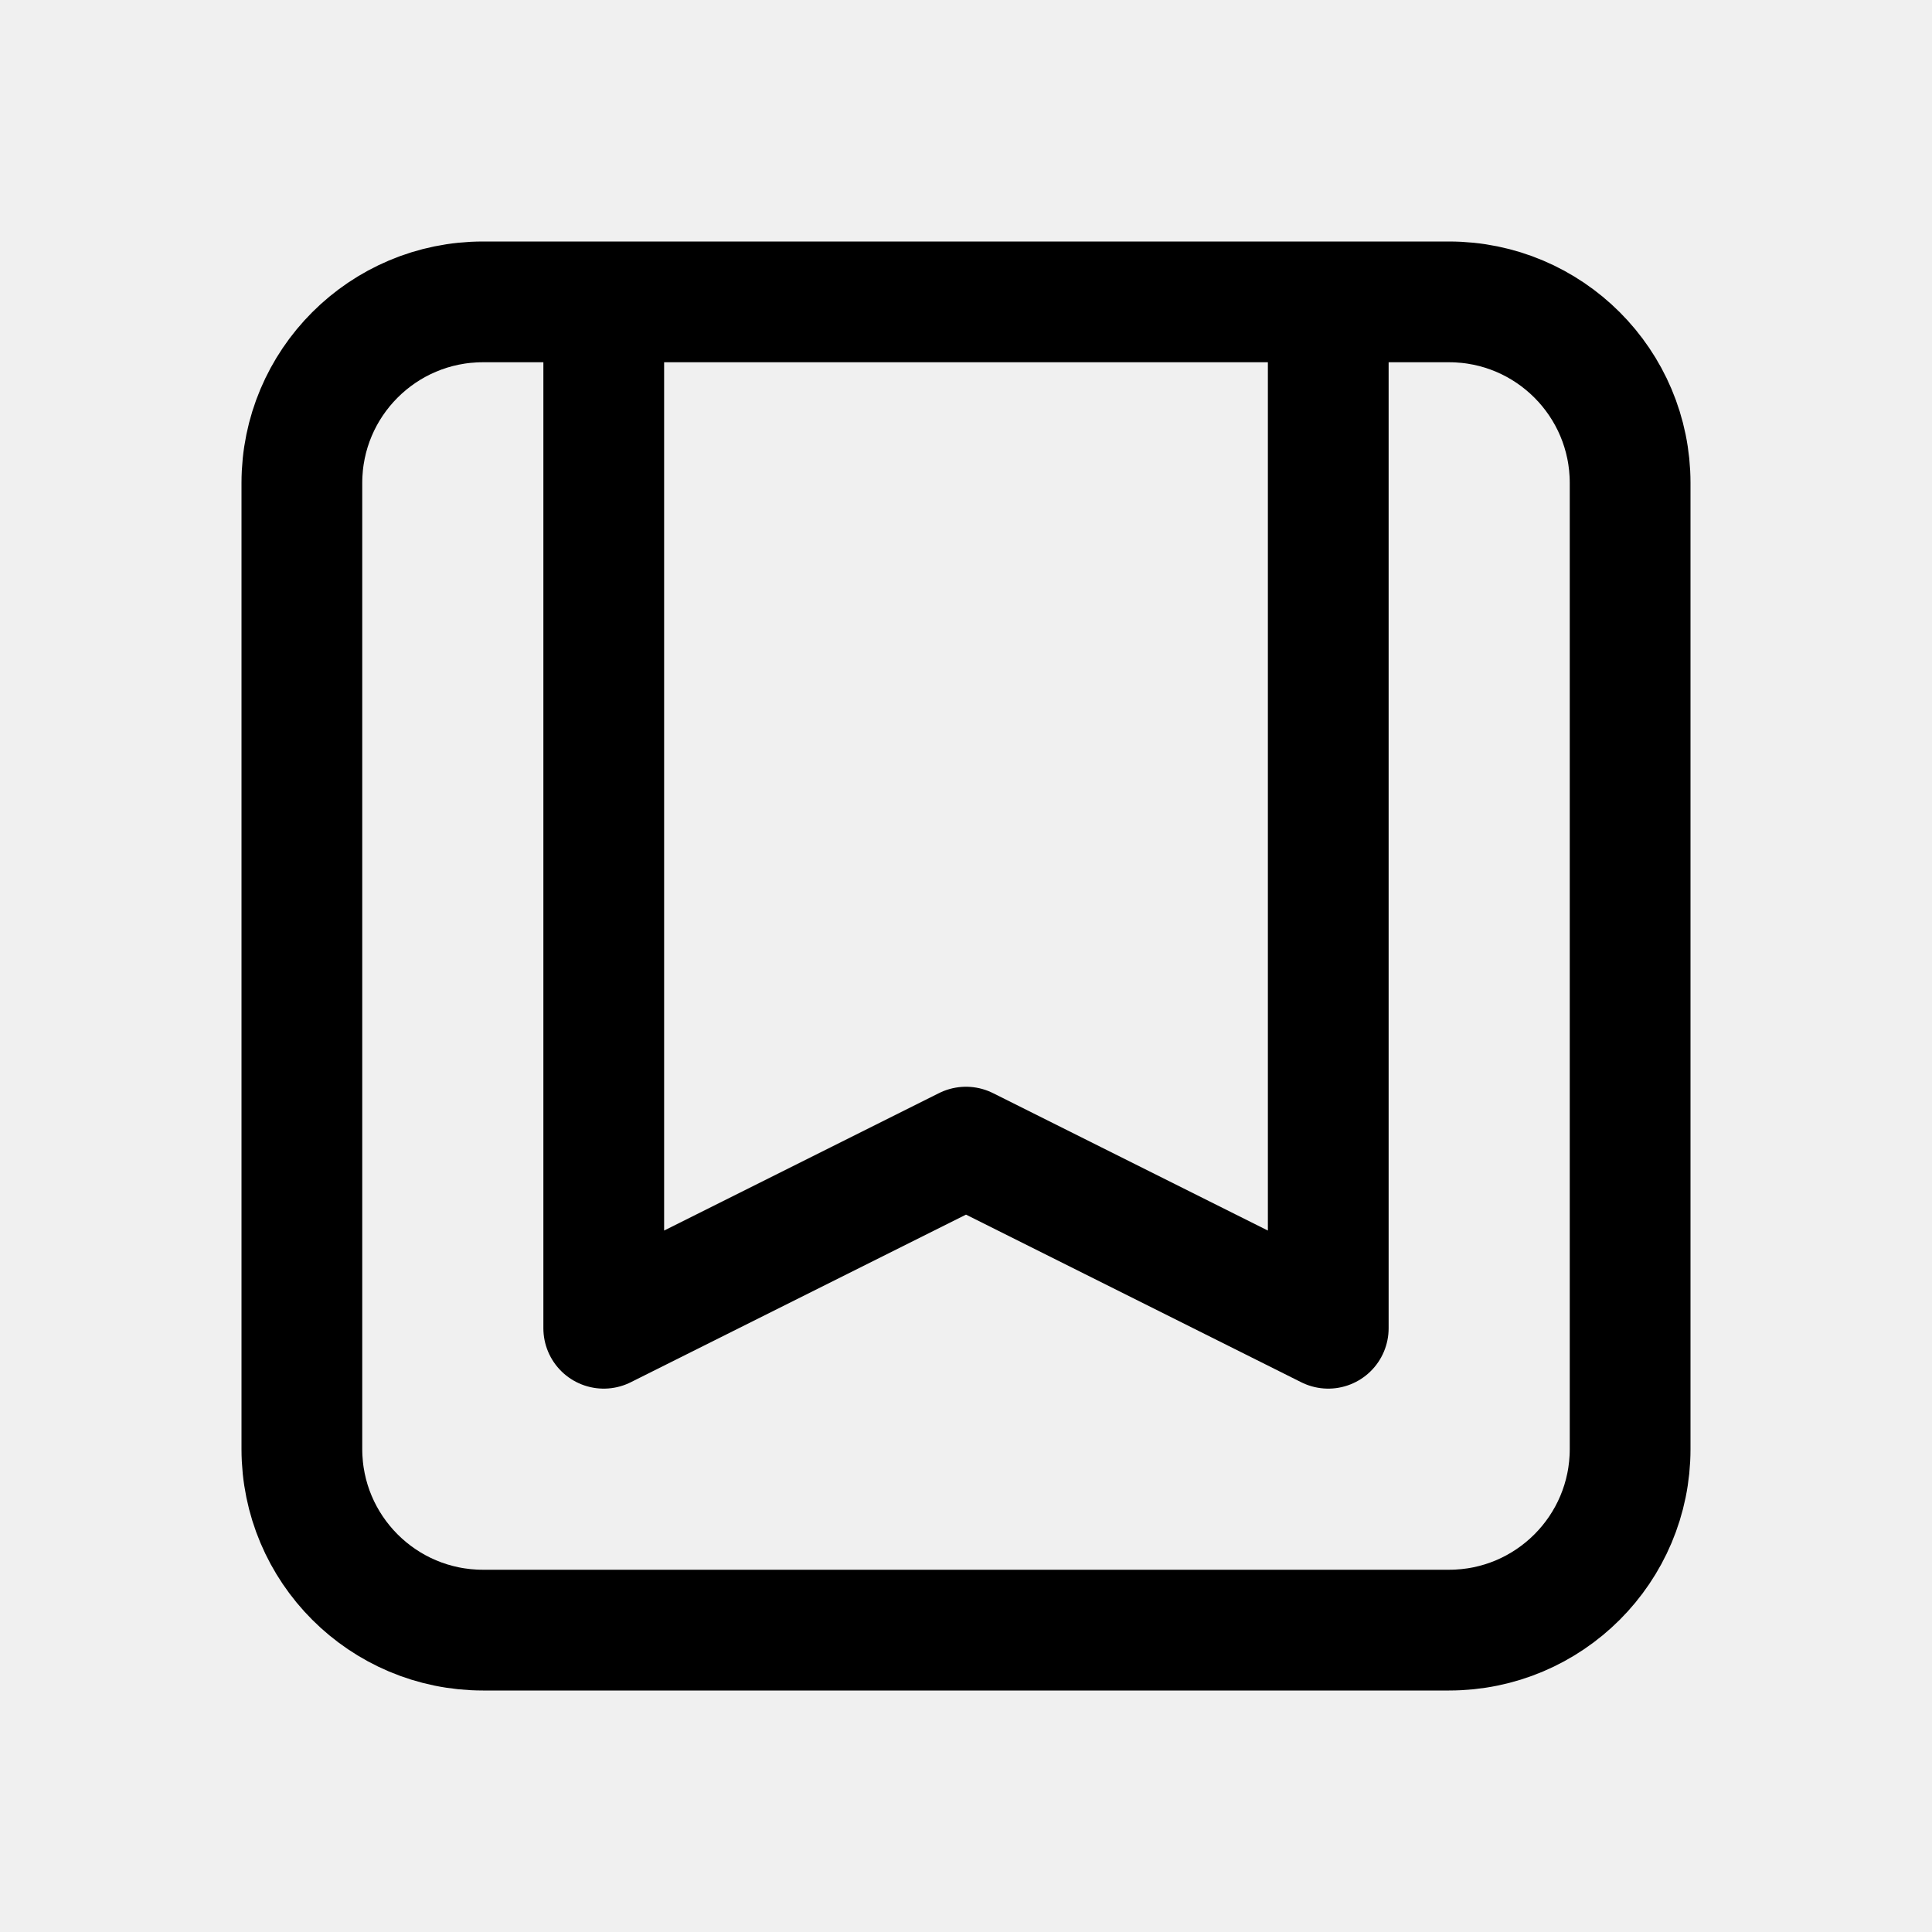
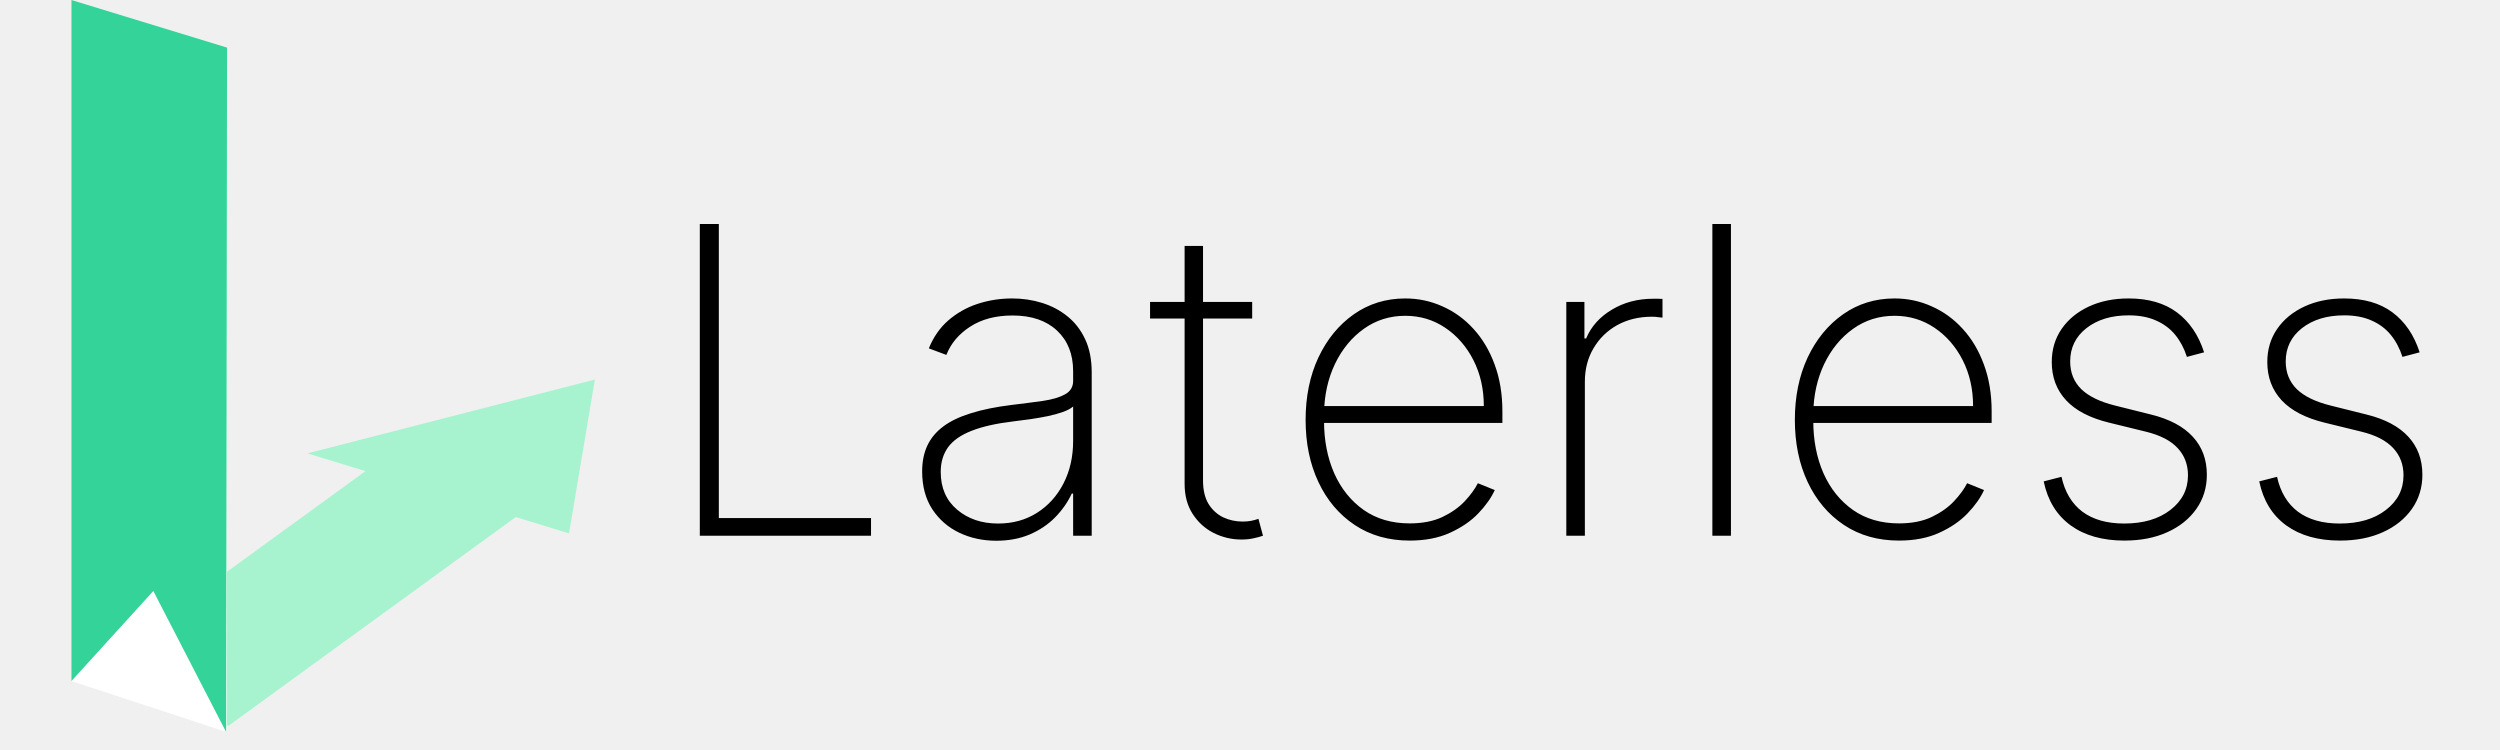
- <svg xmlns="http://www.w3.org/2000/svg" fill="none" viewBox="0 0 24 24" stroke-width="1.5" stroke="currentColor" class="w-6 h-6">
-   <path stroke-linecap="round" stroke-linejoin="round" d="M16.5 3.75V16.5L12 14.25 7.5 16.5V3.75m9 0H18A2.25 2.25 0 0120.25 6v12A2.25 2.25 0 0118 20.25H6A2.25 2.25 0 013.75 18V6A2.25 2.25 0 016 3.75h1.5m9 0h-9" />
+ <svg xmlns="http://www.w3.org/2000/svg" width="210" height="63" viewBox="0 0 210 63" fill="none">
+   <rect width="30.303" height="13.202" transform="matrix(0.809017 -0.587785 0.956305 0.292372 6.58032 57.0974)" fill="#A7F3D0" />
+   <path d="M49.971 31.88L47.799 44.804L25.817 38.084L49.971 31.88Z" fill="#A7F3D0" />
+   <path d="M6 0L19.071 3.996V61.5L6 57.209V0Z" fill="white" />
+   <path d="M6 0L19.071 3.996L19 61.5L12.879 49.643L6 57.209V0Z" fill="#34D399" />
+   <path d="M58.784 45V18.818H60.382V43.517H73.166V45H58.784ZM83.687 45.422C82.553 45.422 81.514 45.196 80.568 44.744C79.63 44.293 78.876 43.632 78.305 42.763C77.742 41.894 77.461 40.837 77.461 39.592C77.461 38.774 77.606 38.054 77.896 37.432C78.186 36.81 78.633 36.273 79.238 35.821C79.843 35.369 80.619 34.999 81.565 34.709C82.511 34.41 83.64 34.18 84.953 34.019C85.95 33.899 86.84 33.784 87.624 33.673C88.409 33.554 89.022 33.371 89.465 33.124C89.917 32.876 90.143 32.501 90.143 31.999V31.18C90.143 29.749 89.691 28.611 88.788 27.767C87.885 26.923 86.64 26.501 85.055 26.501C83.649 26.501 82.464 26.812 81.501 27.435C80.546 28.048 79.877 28.841 79.494 29.812L78.024 29.263C78.399 28.325 78.94 27.546 79.647 26.923C80.363 26.301 81.181 25.837 82.102 25.53C83.031 25.223 84.002 25.07 85.017 25.07C85.894 25.07 86.73 25.193 87.522 25.44C88.323 25.688 89.035 26.062 89.657 26.565C90.288 27.068 90.786 27.712 91.153 28.496C91.519 29.271 91.703 30.2 91.703 31.283V45H90.143V41.459H90.028C89.687 42.192 89.218 42.861 88.622 43.466C88.034 44.062 87.322 44.54 86.487 44.898C85.66 45.247 84.727 45.422 83.687 45.422ZM83.84 43.977C85.068 43.977 86.154 43.679 87.1 43.082C88.055 42.477 88.801 41.651 89.338 40.602C89.874 39.554 90.143 38.365 90.143 37.035V34.146C89.947 34.317 89.661 34.47 89.286 34.606C88.92 34.734 88.502 34.849 88.034 34.952C87.573 35.045 87.088 35.131 86.576 35.207C86.073 35.276 85.583 35.34 85.106 35.399C83.674 35.57 82.507 35.834 81.603 36.192C80.708 36.541 80.052 37.001 79.635 37.572C79.225 38.144 79.021 38.834 79.021 39.644C79.021 40.981 79.481 42.038 80.401 42.814C81.322 43.59 82.468 43.977 83.84 43.977ZM105.183 25.364V26.757H96.605V25.364H105.183ZM99.507 20.659H101.054V40.359C101.054 41.16 101.208 41.817 101.514 42.328C101.83 42.831 102.239 43.206 102.742 43.453C103.253 43.692 103.799 43.811 104.378 43.811C104.659 43.811 104.902 43.79 105.107 43.747C105.32 43.705 105.52 43.649 105.708 43.581L106.091 45C105.852 45.085 105.588 45.158 105.299 45.217C105.009 45.285 104.668 45.32 104.276 45.32C103.458 45.32 102.682 45.136 101.949 44.77C101.225 44.403 100.637 43.871 100.185 43.172C99.733 42.473 99.507 41.629 99.507 40.641V20.659ZM118.415 45.409C116.642 45.409 115.1 44.97 113.787 44.092C112.475 43.215 111.46 42.013 110.745 40.487C110.029 38.962 109.671 37.223 109.671 35.271C109.671 33.311 110.029 31.564 110.745 30.03C111.469 28.496 112.462 27.285 113.723 26.399C114.985 25.513 116.425 25.07 118.044 25.07C119.144 25.07 120.183 25.291 121.164 25.734C122.152 26.169 123.022 26.8 123.772 27.626C124.53 28.453 125.122 29.45 125.549 30.618C125.983 31.785 126.201 33.098 126.201 34.555V35.527H110.655V34.108H124.641C124.641 32.685 124.351 31.402 123.772 30.26C123.192 29.118 122.404 28.21 121.406 27.537C120.409 26.864 119.289 26.527 118.044 26.527C116.74 26.527 115.577 26.893 114.554 27.626C113.54 28.351 112.735 29.331 112.138 30.567C111.55 31.803 111.243 33.183 111.218 34.709V35.348C111.218 36.984 111.503 38.455 112.074 39.758C112.654 41.054 113.48 42.081 114.554 42.84C115.628 43.59 116.915 43.965 118.415 43.965C119.489 43.965 120.405 43.785 121.164 43.428C121.931 43.061 122.557 42.618 123.043 42.098C123.529 41.578 123.895 41.075 124.142 40.59L125.561 41.165C125.263 41.821 124.799 42.477 124.168 43.133C123.546 43.781 122.753 44.322 121.79 44.757C120.835 45.192 119.71 45.409 118.415 45.409ZM131.57 45V25.364H133.091V28.432H133.232C133.658 27.426 134.378 26.621 135.392 26.016C136.406 25.402 137.561 25.095 138.857 25.095C138.993 25.095 139.129 25.095 139.266 25.095C139.402 25.095 139.53 25.099 139.649 25.108V26.68C139.547 26.672 139.424 26.659 139.279 26.642C139.142 26.616 138.972 26.604 138.767 26.604C137.676 26.604 136.705 26.838 135.852 27.307C135.009 27.776 134.344 28.423 133.858 29.25C133.372 30.068 133.129 31.006 133.129 32.062V45H131.57ZM145.399 18.818V45H143.839V18.818H145.399ZM159.513 45.409C157.74 45.409 156.197 44.97 154.885 44.092C153.572 43.215 152.558 42.013 151.842 40.487C151.126 38.962 150.768 37.223 150.768 35.271C150.768 33.311 151.126 31.564 151.842 30.03C152.567 28.496 153.56 27.285 154.821 26.399C156.082 25.513 157.523 25.07 159.142 25.07C160.241 25.07 161.281 25.291 162.261 25.734C163.25 26.169 164.119 26.8 164.869 27.626C165.628 28.453 166.22 29.45 166.646 30.618C167.081 31.785 167.298 33.098 167.298 34.555V35.527H151.753V34.108H165.739C165.739 32.685 165.449 31.402 164.869 30.26C164.29 29.118 163.501 28.21 162.504 27.537C161.507 26.864 160.386 26.527 159.142 26.527C157.838 26.527 156.675 26.893 155.652 27.626C154.638 28.351 153.832 29.331 153.236 30.567C152.648 31.803 152.341 33.183 152.315 34.709V35.348C152.315 36.984 152.601 38.455 153.172 39.758C153.751 41.054 154.578 42.081 155.652 42.84C156.726 43.59 158.013 43.965 159.513 43.965C160.587 43.965 161.503 43.785 162.261 43.428C163.028 43.061 163.655 42.618 164.14 42.098C164.626 41.578 164.993 41.075 165.24 40.59L166.659 41.165C166.361 41.821 165.896 42.477 165.265 43.133C164.643 43.781 163.851 44.322 162.888 44.757C161.933 45.192 160.808 45.409 159.513 45.409ZM185.145 29.595L183.7 29.979C183.47 29.263 183.142 28.645 182.716 28.125C182.29 27.605 181.753 27.204 181.105 26.923C180.466 26.634 179.699 26.489 178.804 26.489C177.364 26.489 176.183 26.847 175.263 27.562C174.351 28.278 173.895 29.212 173.895 30.362C173.895 31.3 174.206 32.075 174.828 32.689C175.45 33.294 176.4 33.754 177.679 34.07L180.696 34.824C182.247 35.207 183.415 35.83 184.199 36.69C184.983 37.543 185.375 38.604 185.375 39.874C185.375 40.956 185.081 41.915 184.493 42.75C183.905 43.585 183.091 44.237 182.051 44.706C181.02 45.175 179.818 45.409 178.446 45.409C176.614 45.409 175.109 44.983 173.933 44.131C172.757 43.27 172.003 42.038 171.67 40.436L173.166 40.053C173.447 41.331 174.031 42.307 174.917 42.98C175.812 43.645 176.984 43.977 178.433 43.977C180.035 43.977 181.327 43.598 182.307 42.84C183.295 42.081 183.79 41.109 183.79 39.925C183.79 39.021 183.5 38.258 182.92 37.636C182.341 37.014 181.463 36.558 180.287 36.269L177.155 35.501C175.552 35.109 174.351 34.483 173.55 33.622C172.748 32.753 172.348 31.683 172.348 30.413C172.348 29.357 172.625 28.428 173.179 27.626C173.733 26.825 174.496 26.199 175.467 25.747C176.439 25.296 177.551 25.07 178.804 25.07C180.466 25.07 181.821 25.462 182.869 26.246C183.917 27.03 184.676 28.146 185.145 29.595ZM203.25 29.595L201.806 29.979C201.576 29.263 201.247 28.645 200.821 28.125C200.395 27.605 199.858 27.204 199.21 26.923C198.571 26.634 197.804 26.489 196.909 26.489C195.469 26.489 194.289 26.847 193.368 27.562C192.456 28.278 192 29.212 192 30.362C192 31.3 192.311 32.075 192.933 32.689C193.556 33.294 194.506 33.754 195.784 34.07L198.801 34.824C200.352 35.207 201.52 35.83 202.304 36.69C203.088 37.543 203.48 38.604 203.48 39.874C203.48 40.956 203.186 41.915 202.598 42.75C202.01 43.585 201.196 44.237 200.156 44.706C199.125 45.175 197.924 45.409 196.551 45.409C194.719 45.409 193.215 44.983 192.039 44.131C190.862 43.27 190.108 42.038 189.776 40.436L191.272 40.053C191.553 41.331 192.137 42.307 193.023 42.98C193.918 43.645 195.09 43.977 196.539 43.977C198.141 43.977 199.432 43.598 200.412 42.84C201.401 42.081 201.895 41.109 201.895 39.925C201.895 39.021 201.605 38.258 201.026 37.636C200.446 37.014 199.568 36.558 198.392 36.269L195.26 35.501C193.658 35.109 192.456 34.483 191.655 33.622C190.854 32.753 190.453 31.683 190.453 30.413C190.453 29.357 190.73 28.428 191.284 27.626C191.838 26.825 192.601 26.199 193.573 25.747C194.544 25.296 195.656 25.07 196.909 25.07C198.571 25.07 199.926 25.462 200.975 26.246C202.023 27.03 202.781 28.146 203.25 29.595Z" fill="black" />
</svg>
